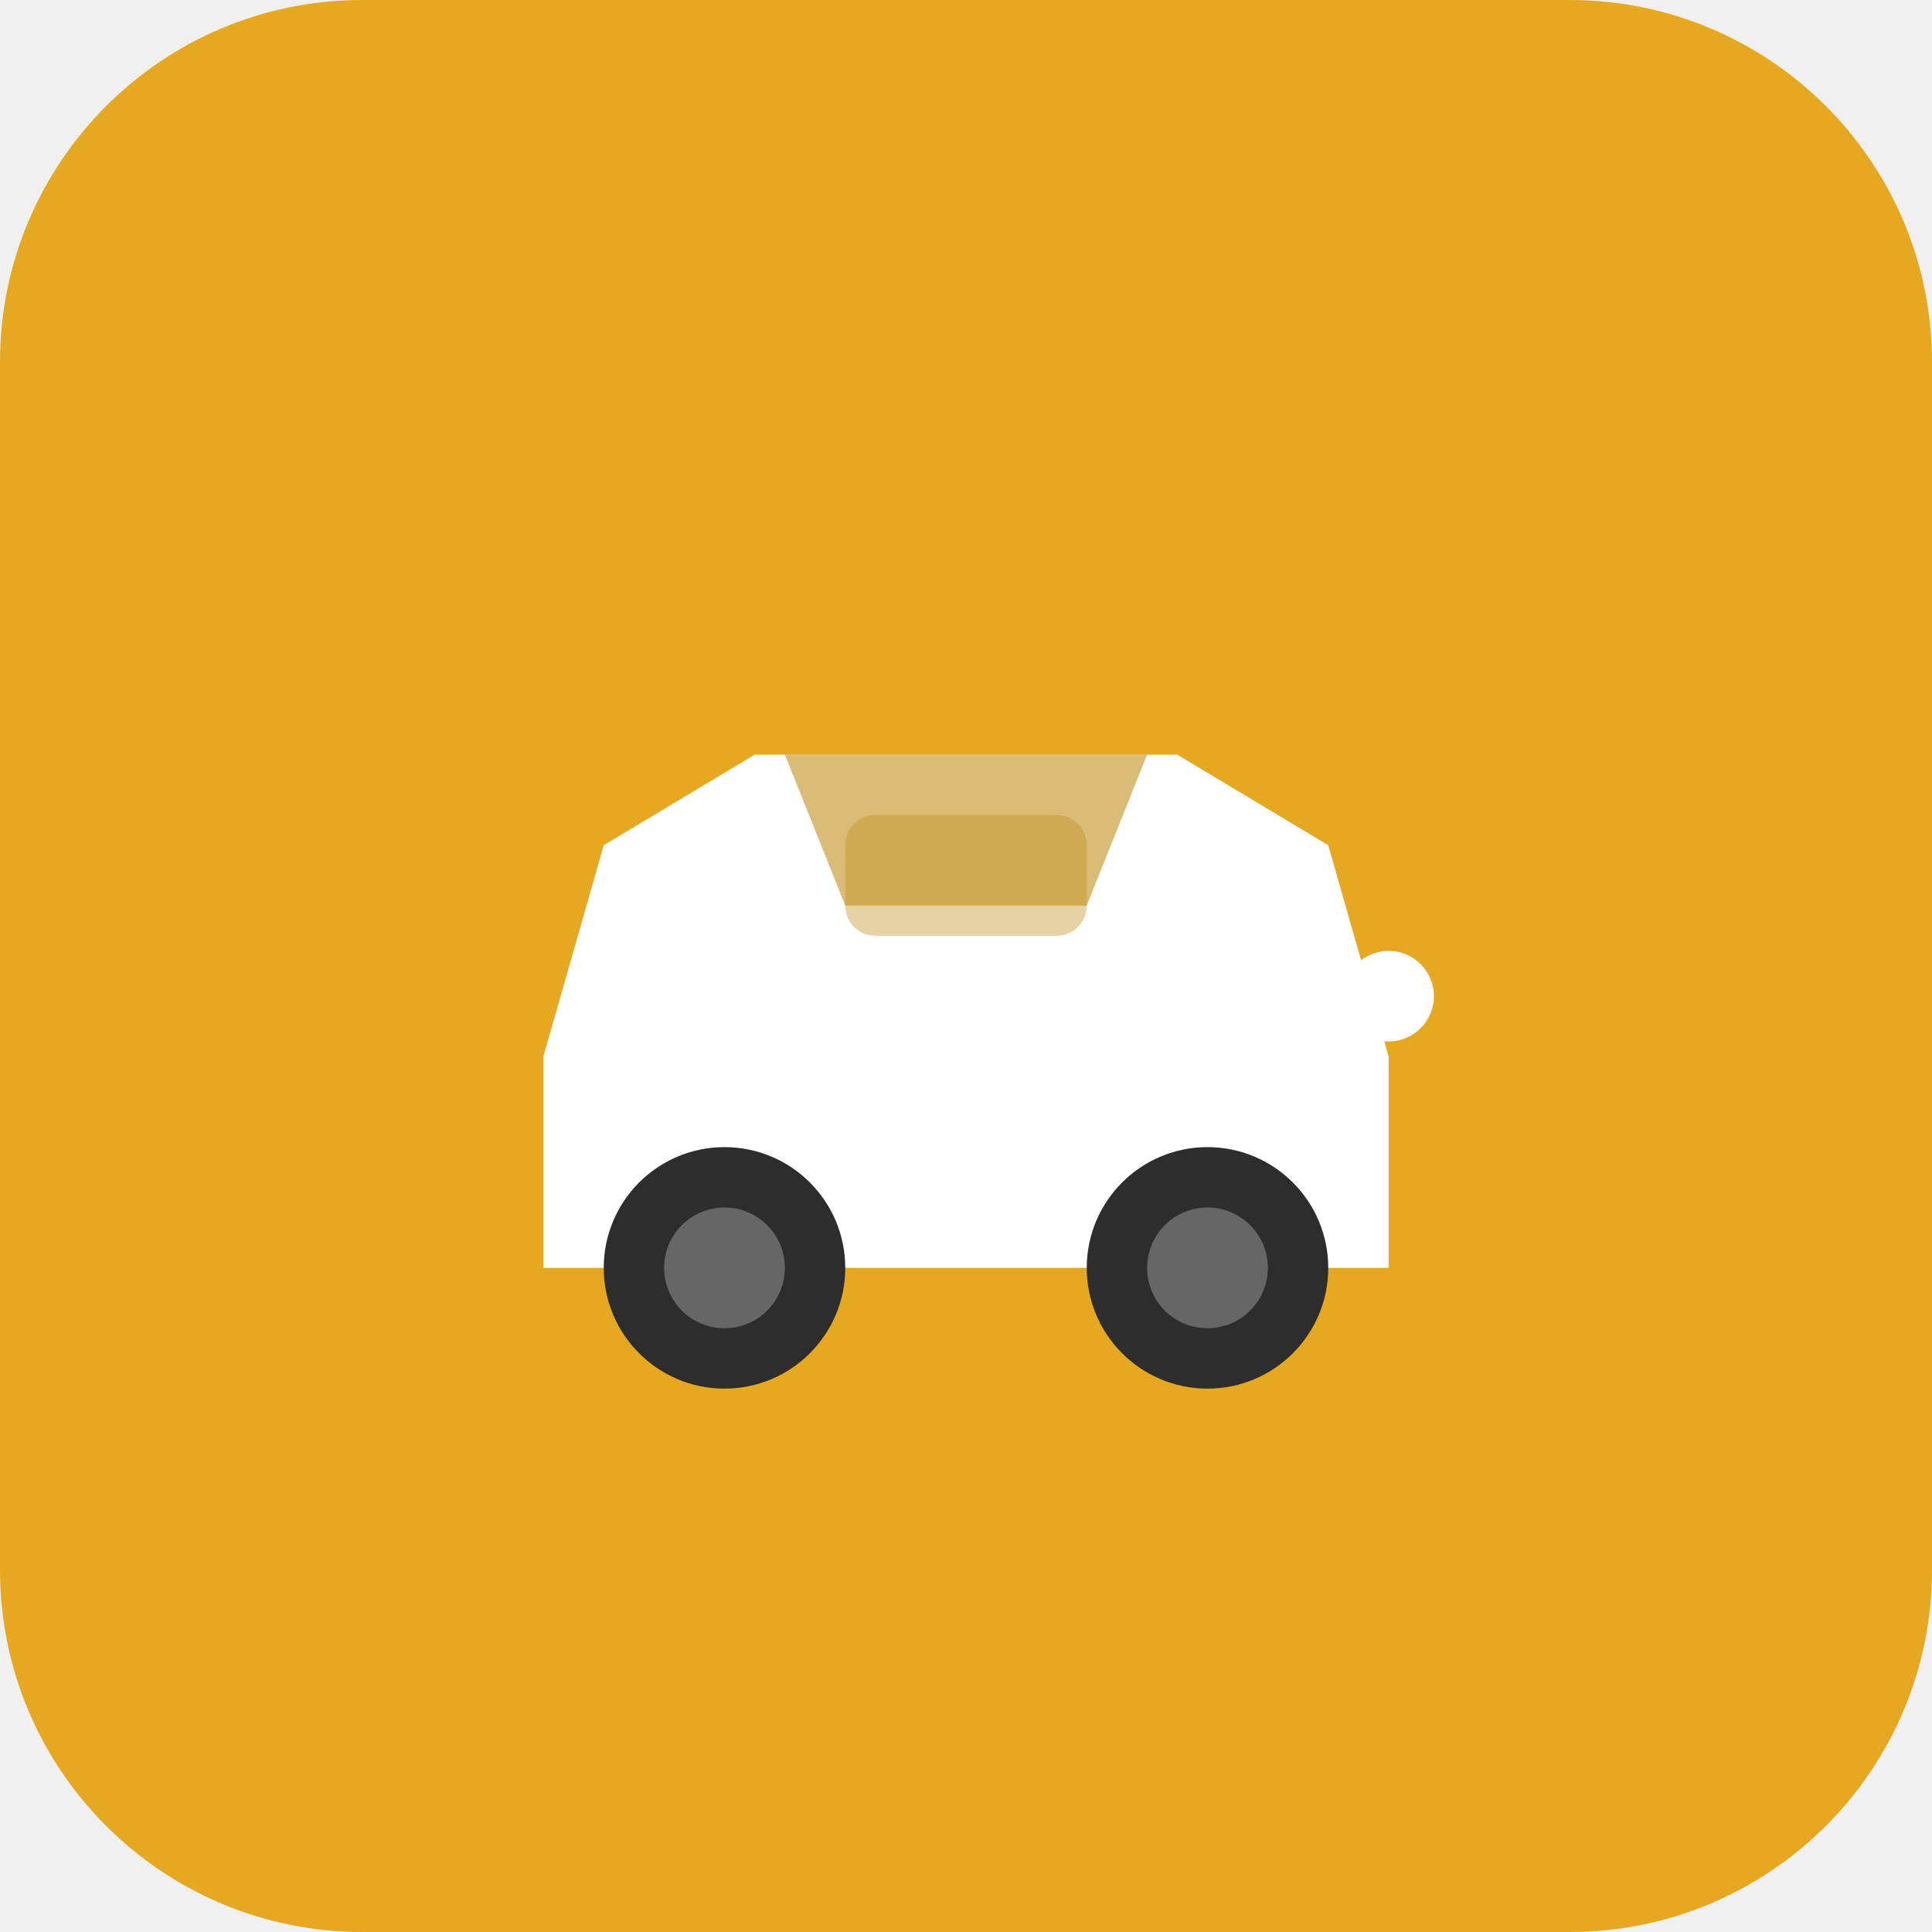
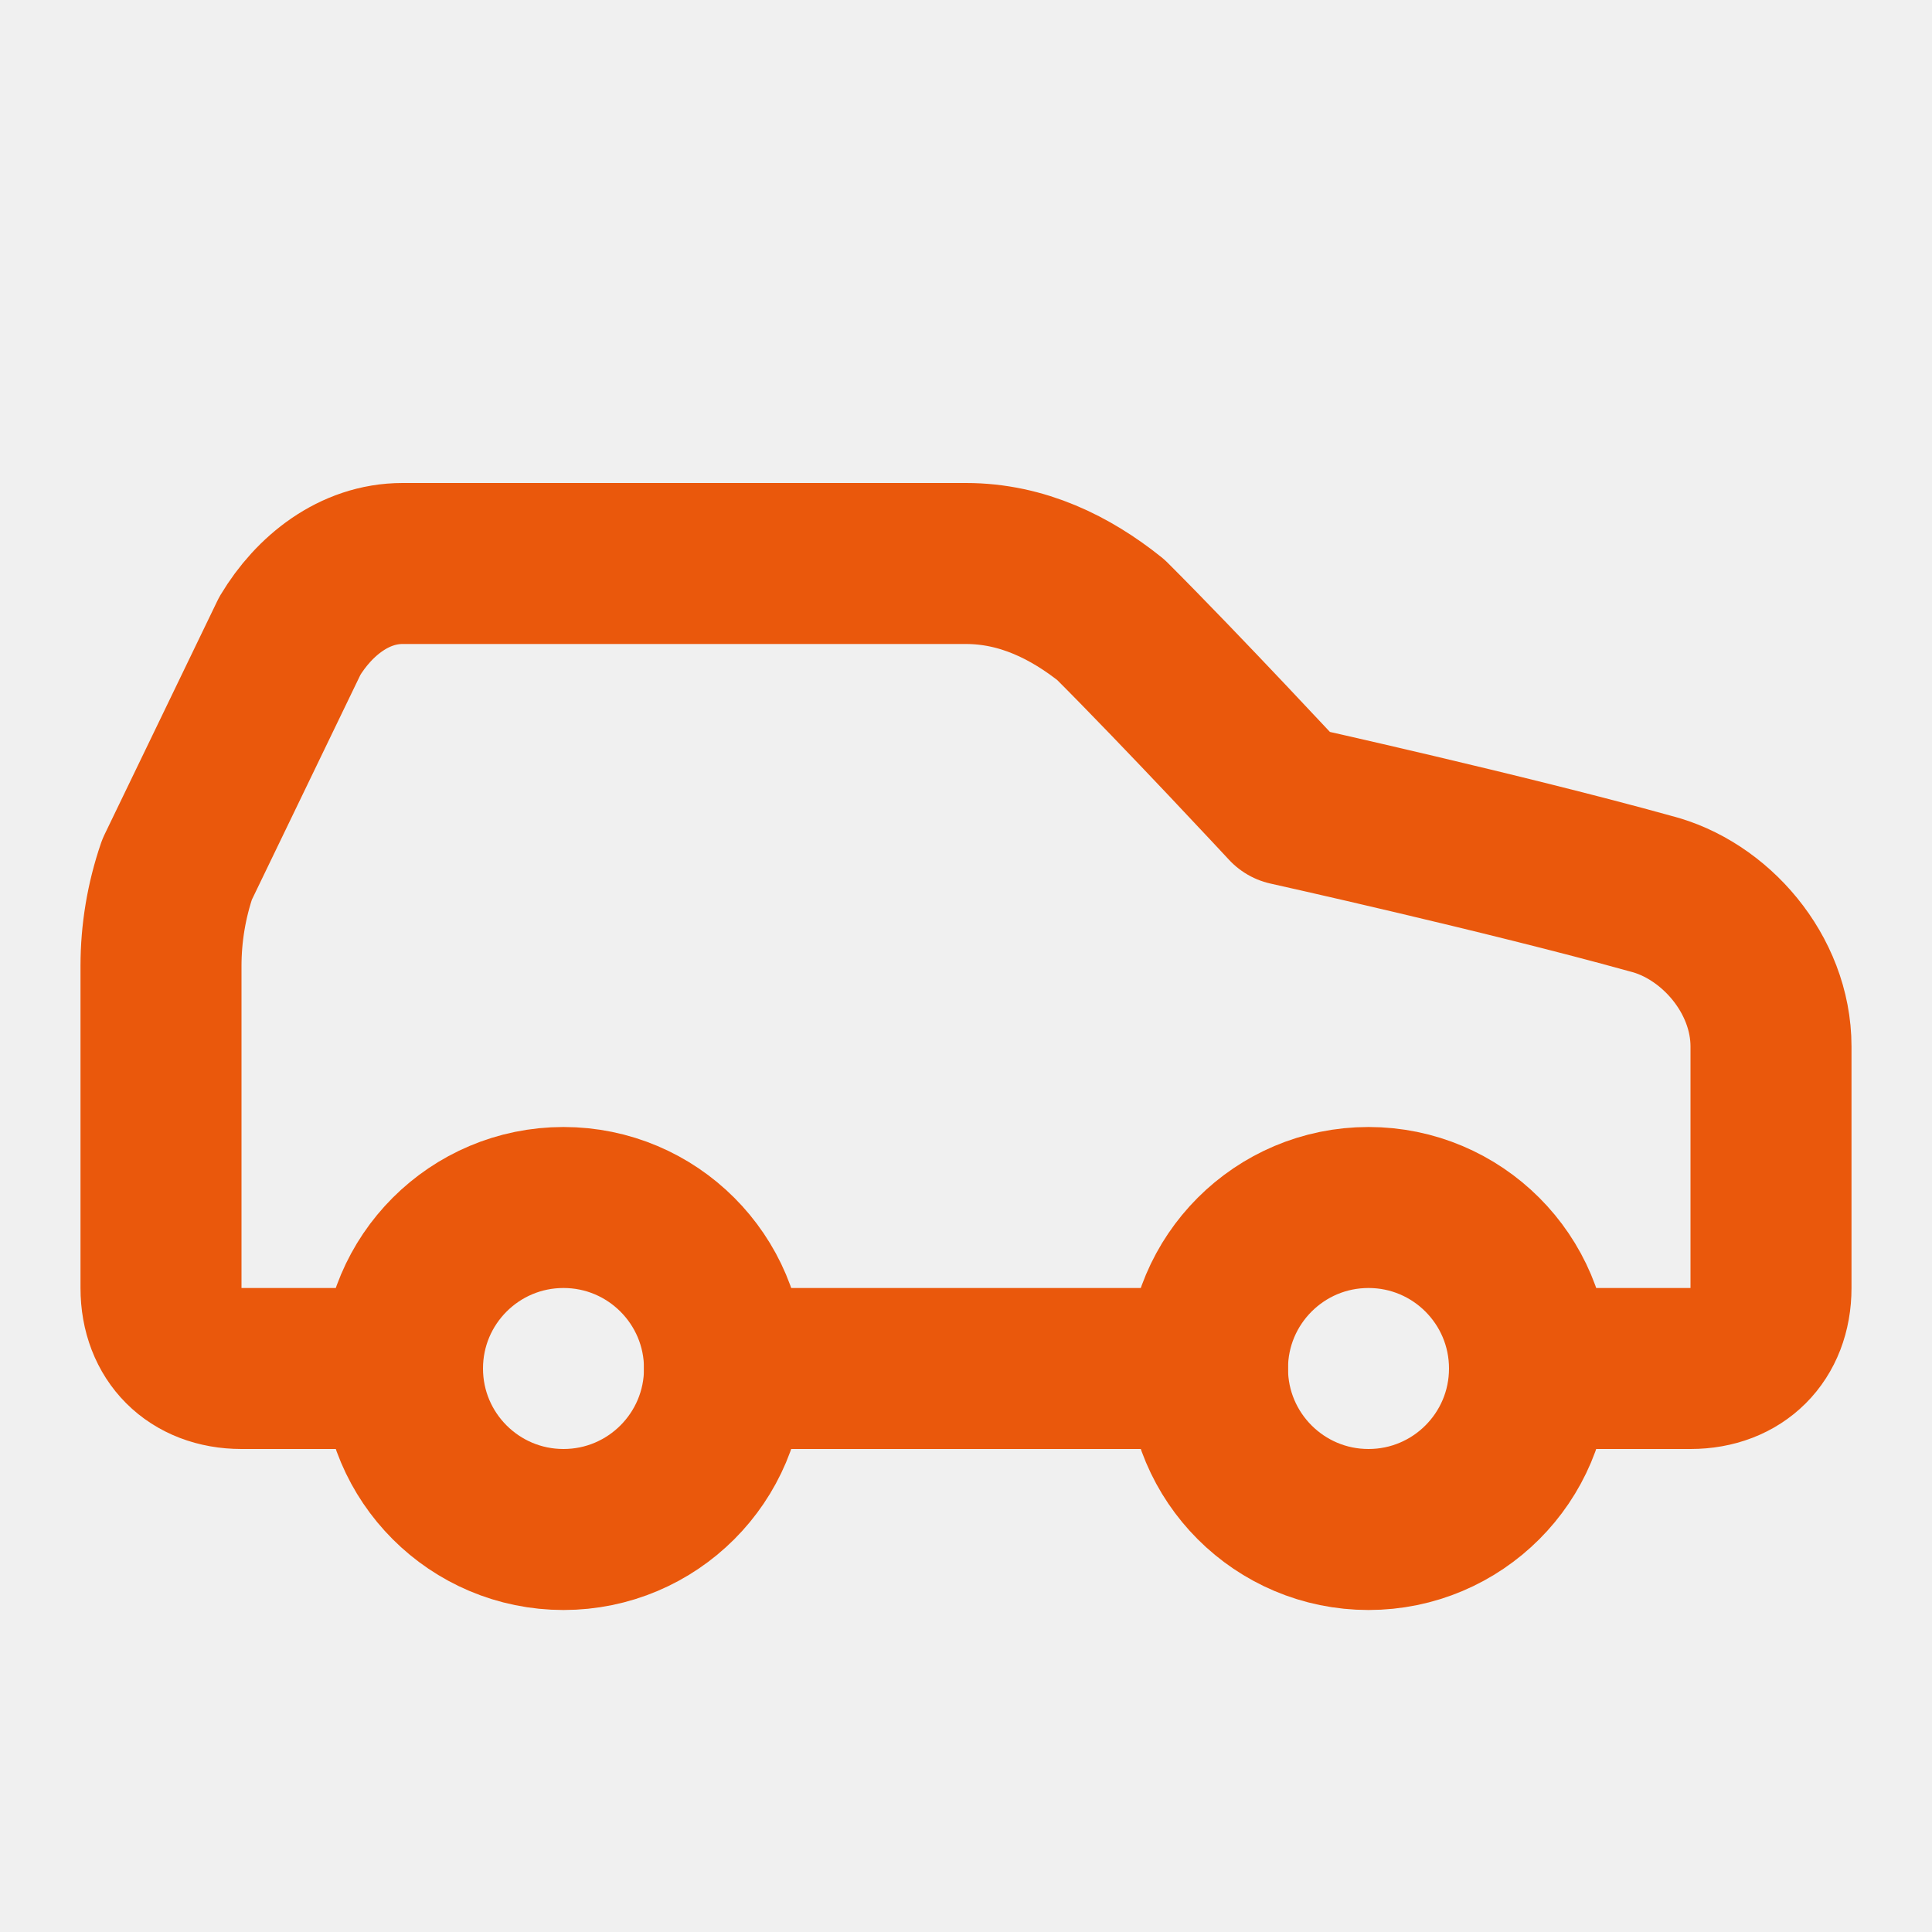
- <svg xmlns="http://www.w3.org/2000/svg" viewBox="0 0 64 64">
-   <rect width="64" height="64" rx="12" fill="#e5a820" />
-   <g fill="#ffffff">
-     <path d="M18 35 L20 28 L25 25 L39 25 L44 28 L46 35 L46 42 L18 42 Z" />
-     <path d="M26 25 L28 30 L36 30 L38 25 Z" fill="#c18f1b" opacity="0.6" />
-     <circle cx="24" cy="42" r="4" fill="#2d2d2d" />
-     <circle cx="24" cy="42" r="2" fill="#666" />
-     <circle cx="40" cy="42" r="4" fill="#2d2d2d" />
-     <circle cx="40" cy="42" r="2" fill="#666" />
-     <circle cx="46" cy="33" r="1.5" fill="#fff" />
-     <rect x="28" y="27" width="8" height="4" rx="1" fill="#c18f1b" opacity="0.4" />
-   </g>
+ <svg xmlns="http://www.w3.org/2000/svg" width="32" height="32" viewBox="0 0 24 24" fill="none" stroke="#ea580c" stroke-width="2" stroke-linecap="round" stroke-linejoin="round">
+   <path d="M19 17h2c.6 0 1-.4 1-1v-3c0-.9-.7-1.7-1.5-1.9C18.7 10.6 16 10 16 10s-1.3-1.4-2.2-2.3c-.5-.4-1.1-.7-1.8-.7H5c-.6 0-1.1.4-1.4.9l-1.4 2.9A3.7 3.7 0 0 0 2 12v4c0 .6.4 1 1 1h2" />
+   <circle cx="7" cy="17" r="2" />
+   <path d="M9 17h6" />
+   <circle cx="17" cy="17" r="2" />
</svg>
